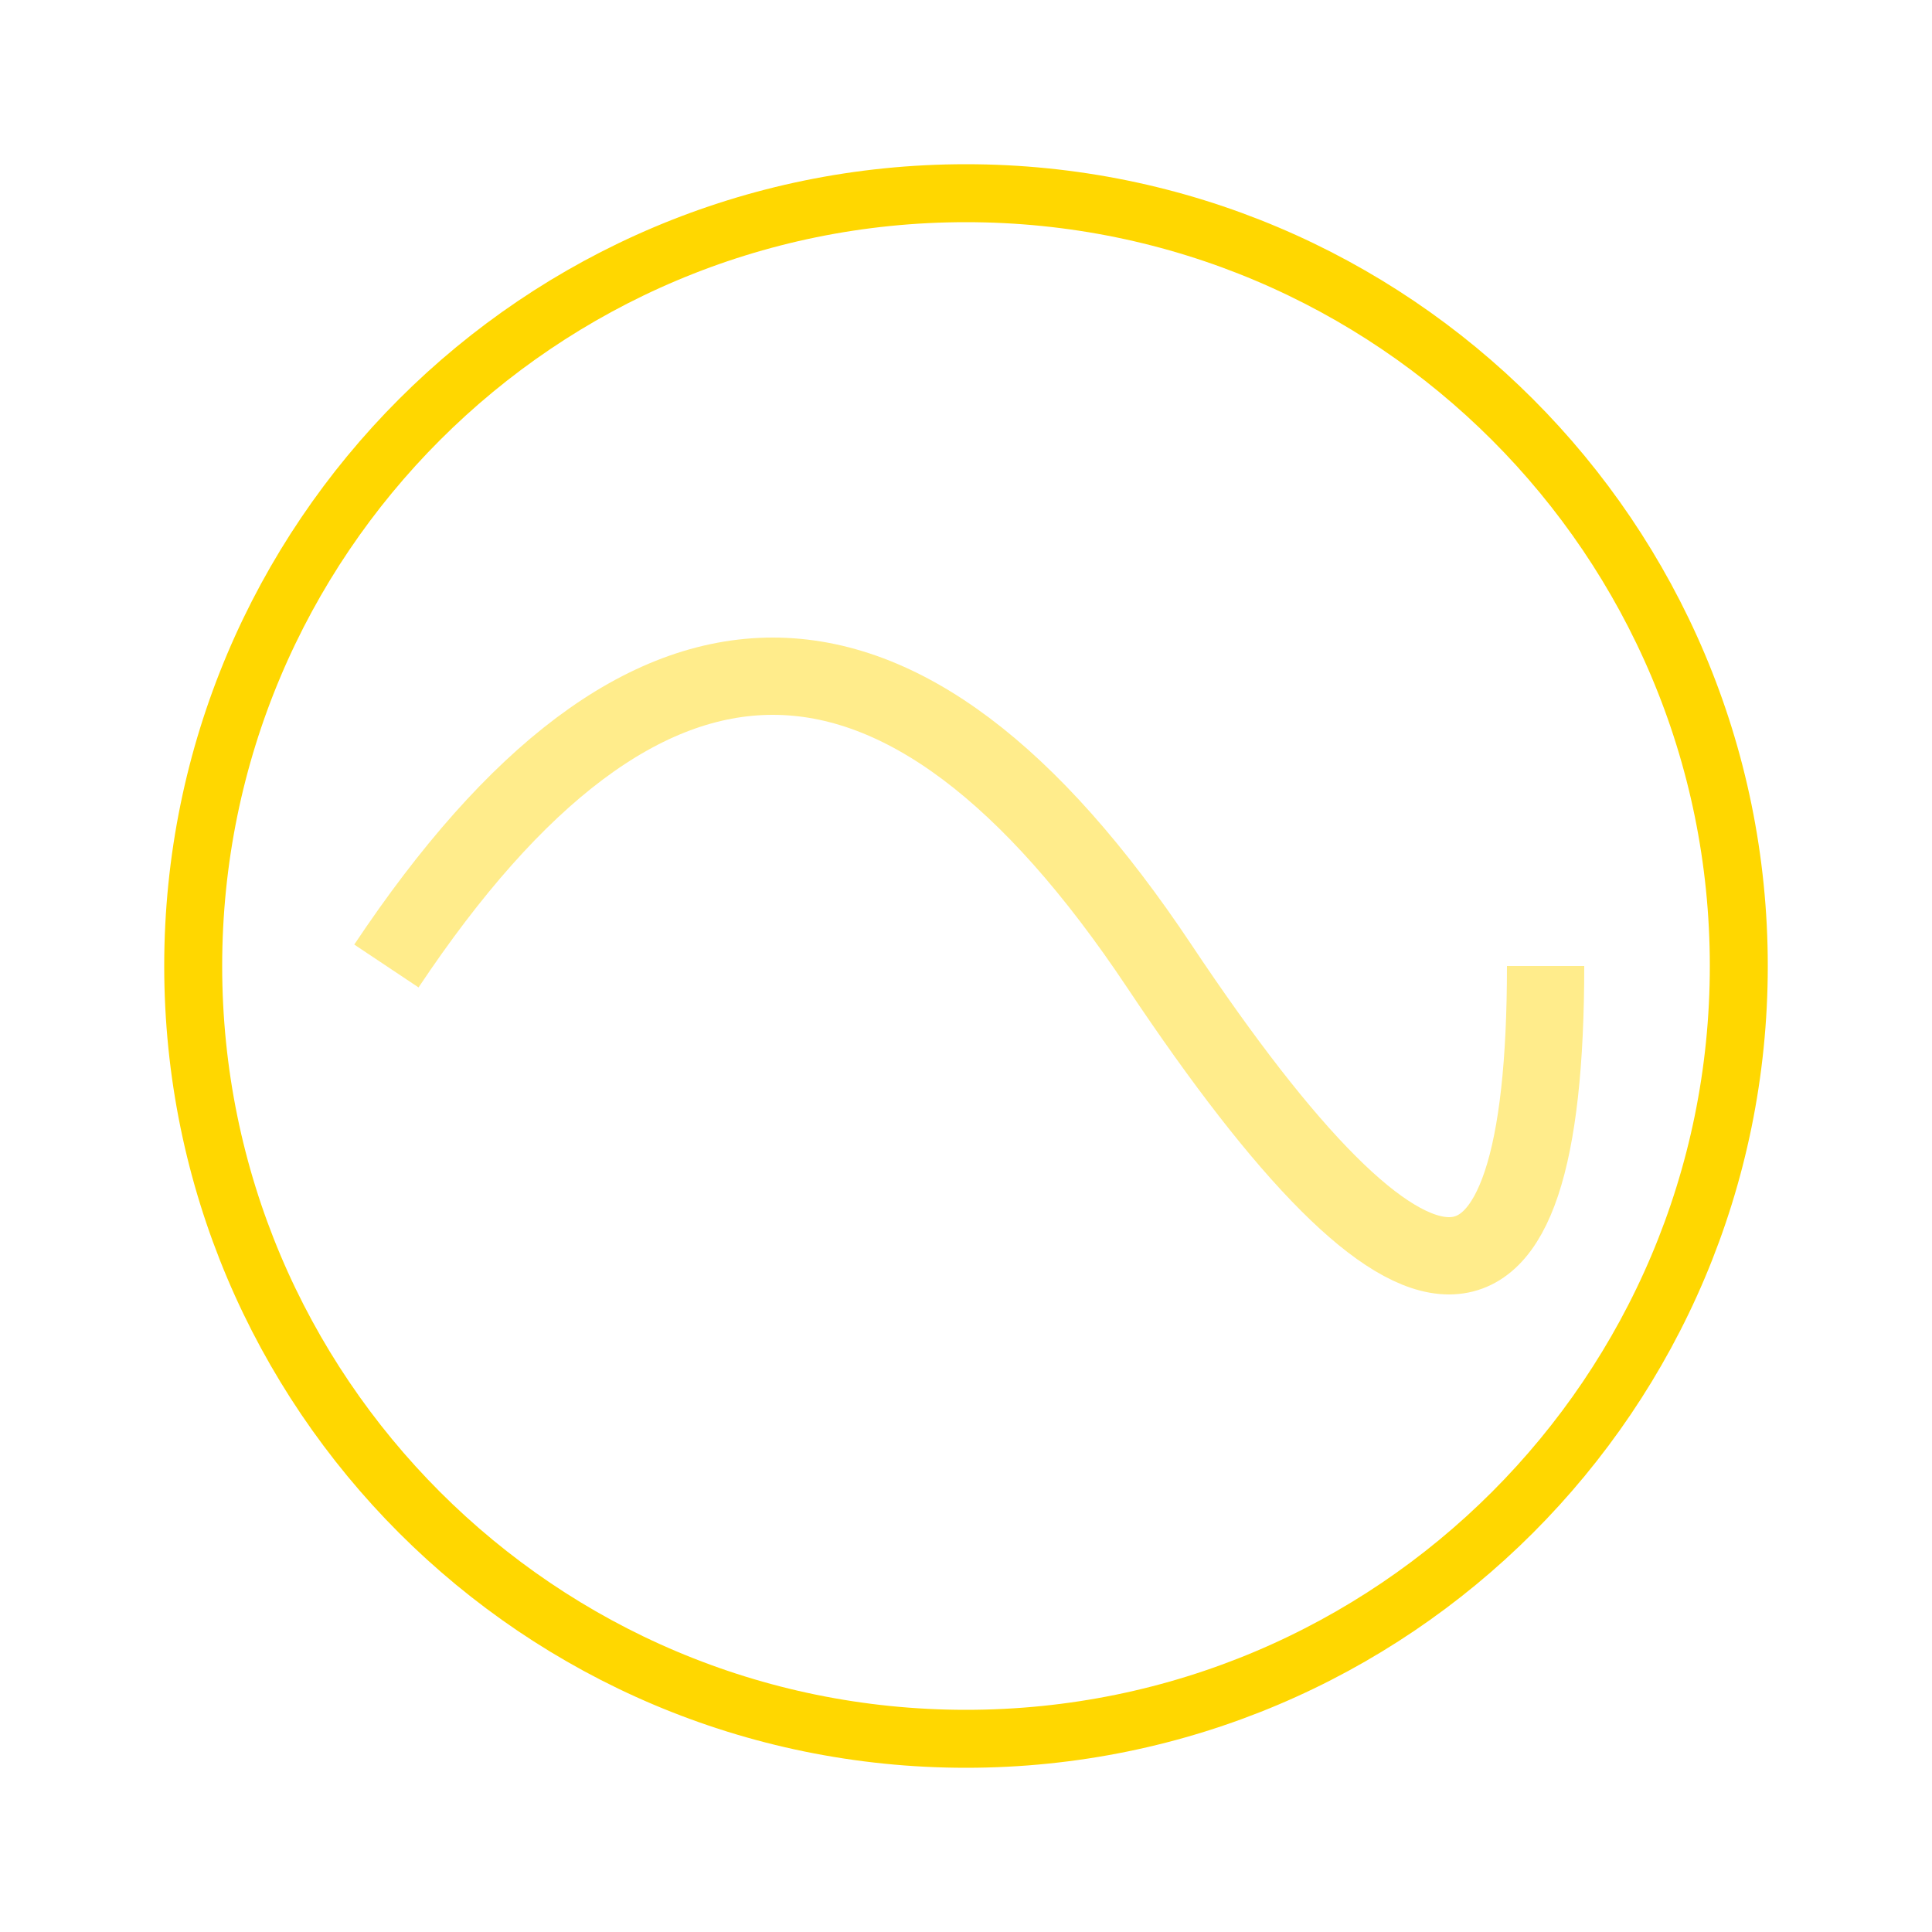
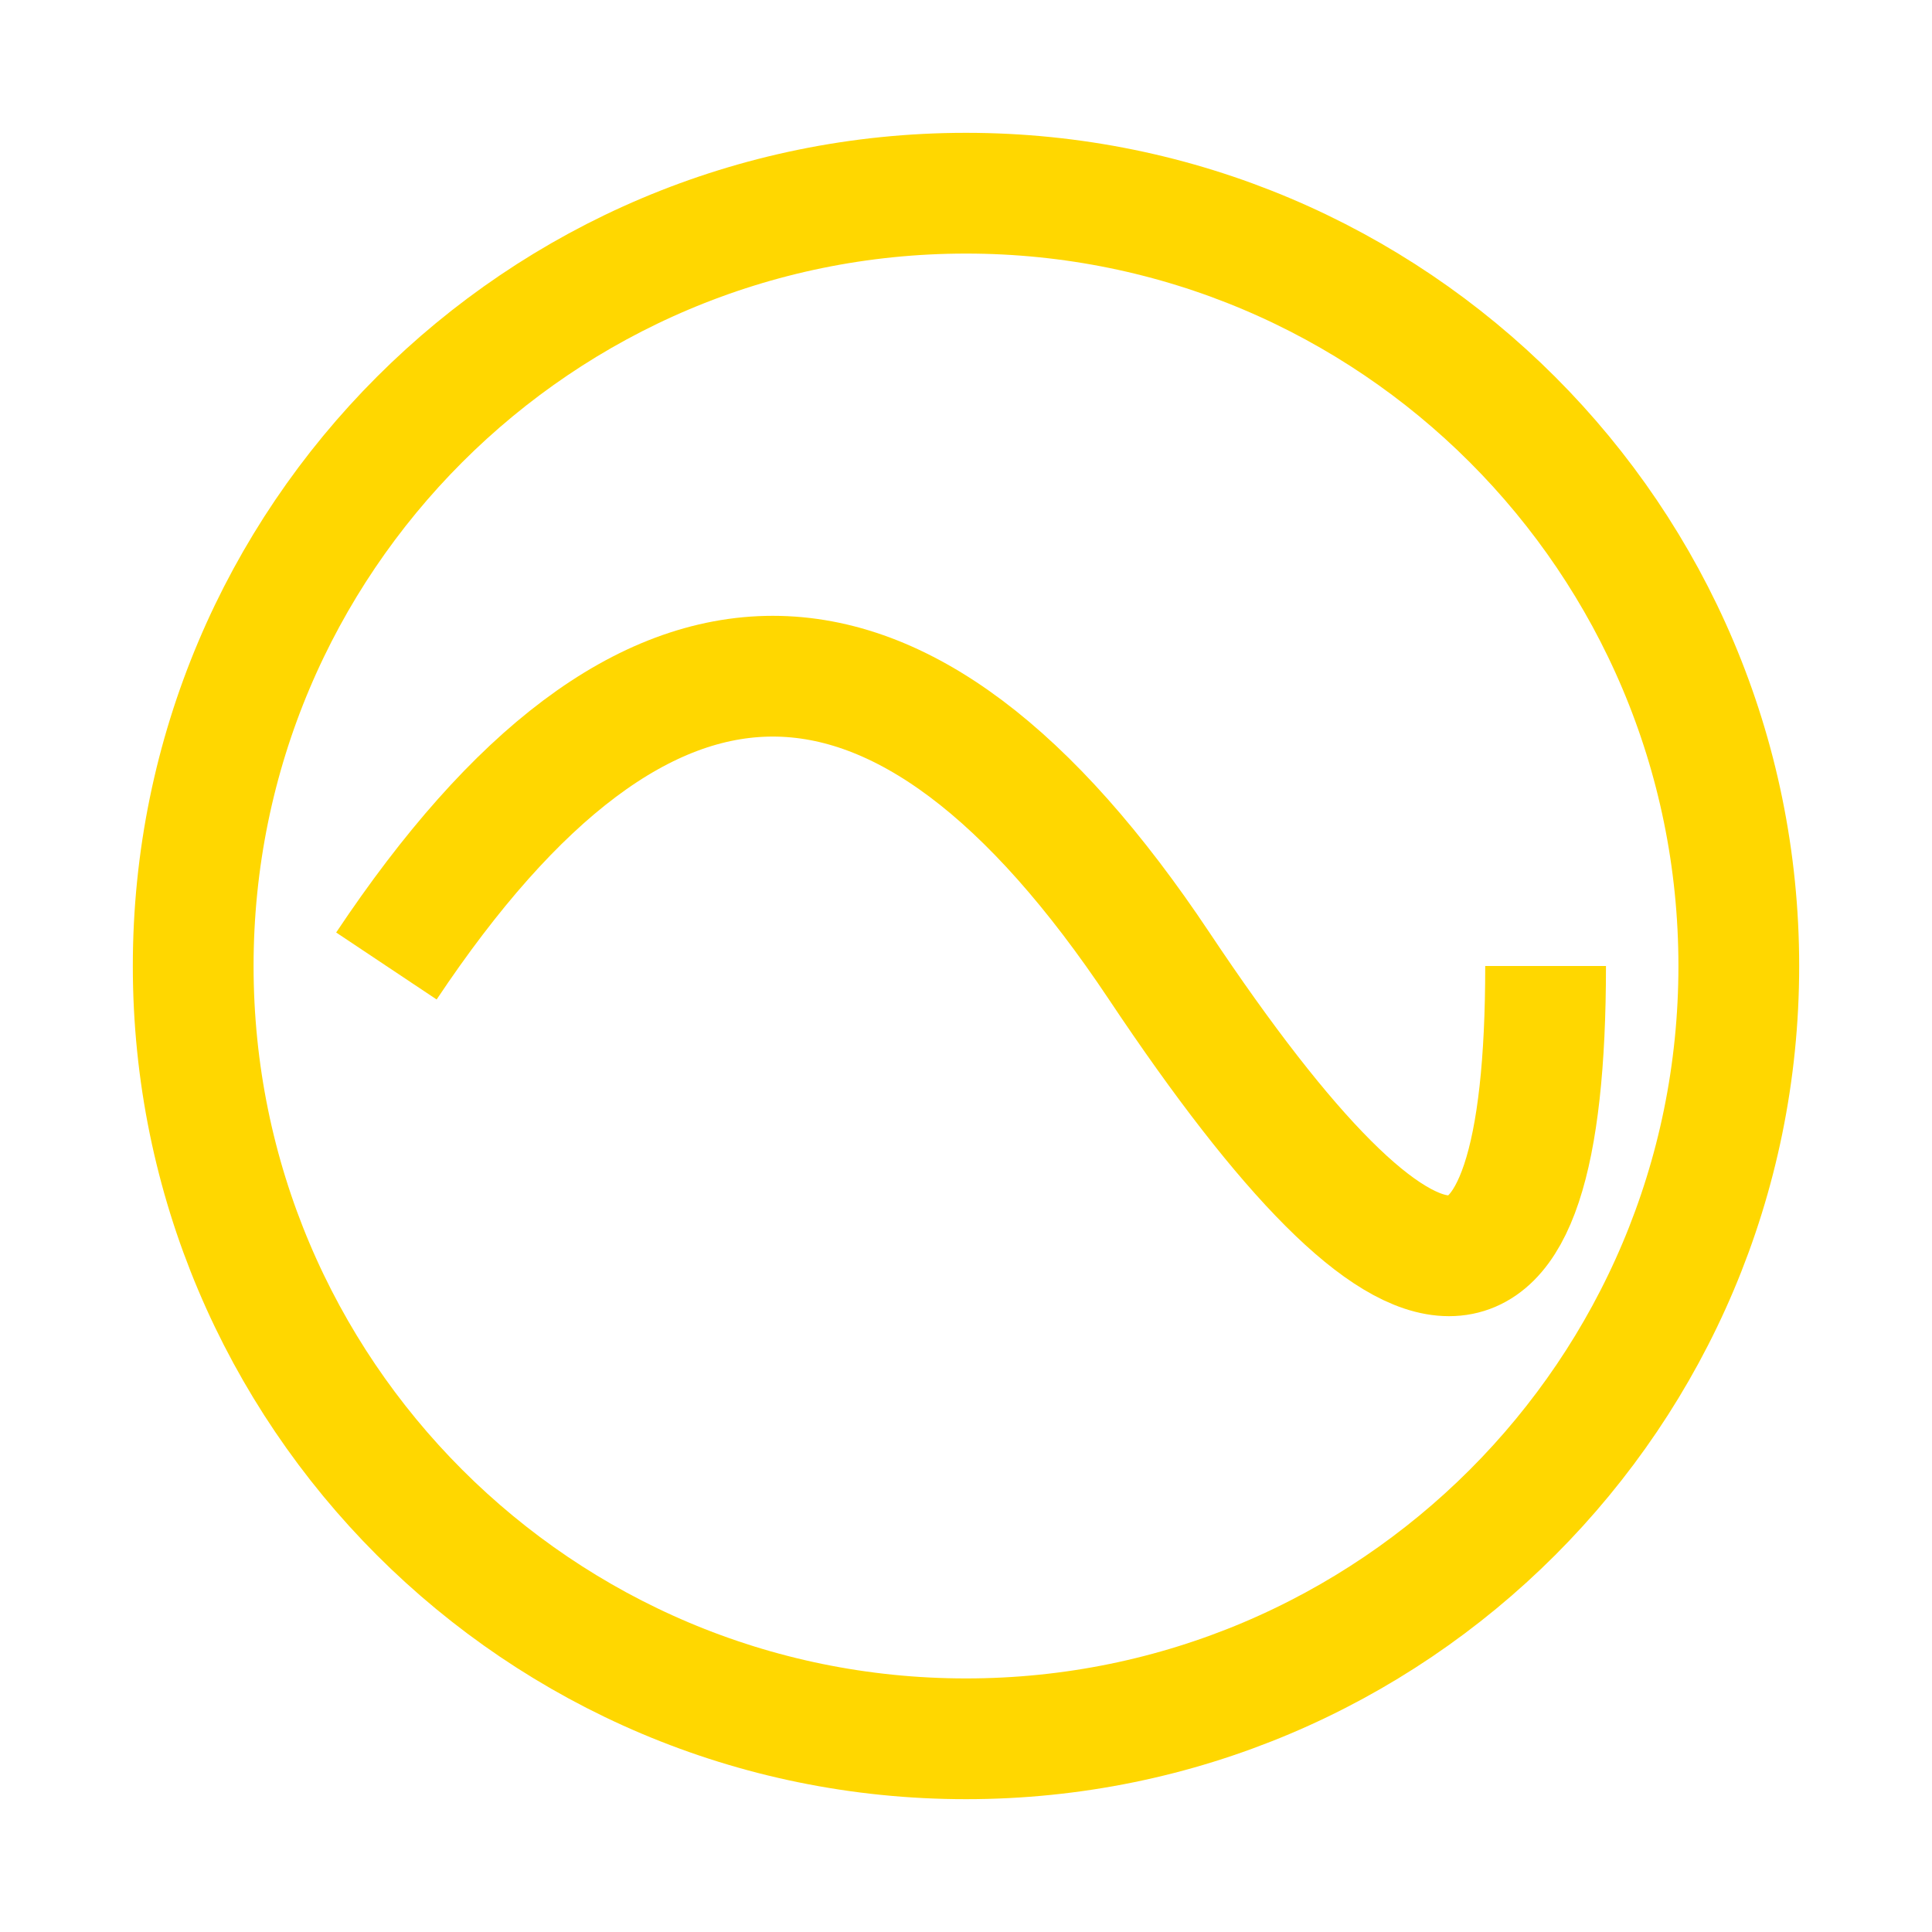
<svg xmlns="http://www.w3.org/2000/svg" width="16" height="16" version="1.1">
  <rect x="0" y="0" width="16" height="16" fill="none" />
-   <circle cx="8" cy="8" r="6.4" stroke="#FFD700" stroke-width="0.48" fill="none" />
-   <path d="M 3.2 8 Q 6.4 3.2, 9.6 8 T 12.8 8" stroke="#FFEC8B" stroke-width="0.64" fill="none" />
+   <circle cx="8" cy="8" r="6.4" stroke="#FFD700" stroke-width="1.0" fill="none" />
+   <path d="M 3.2 8 Q 6.4 3.2, 9.6 8 T 12.8 8" stroke="#FFD700" stroke-width="1.0" fill="none" />
</svg>
